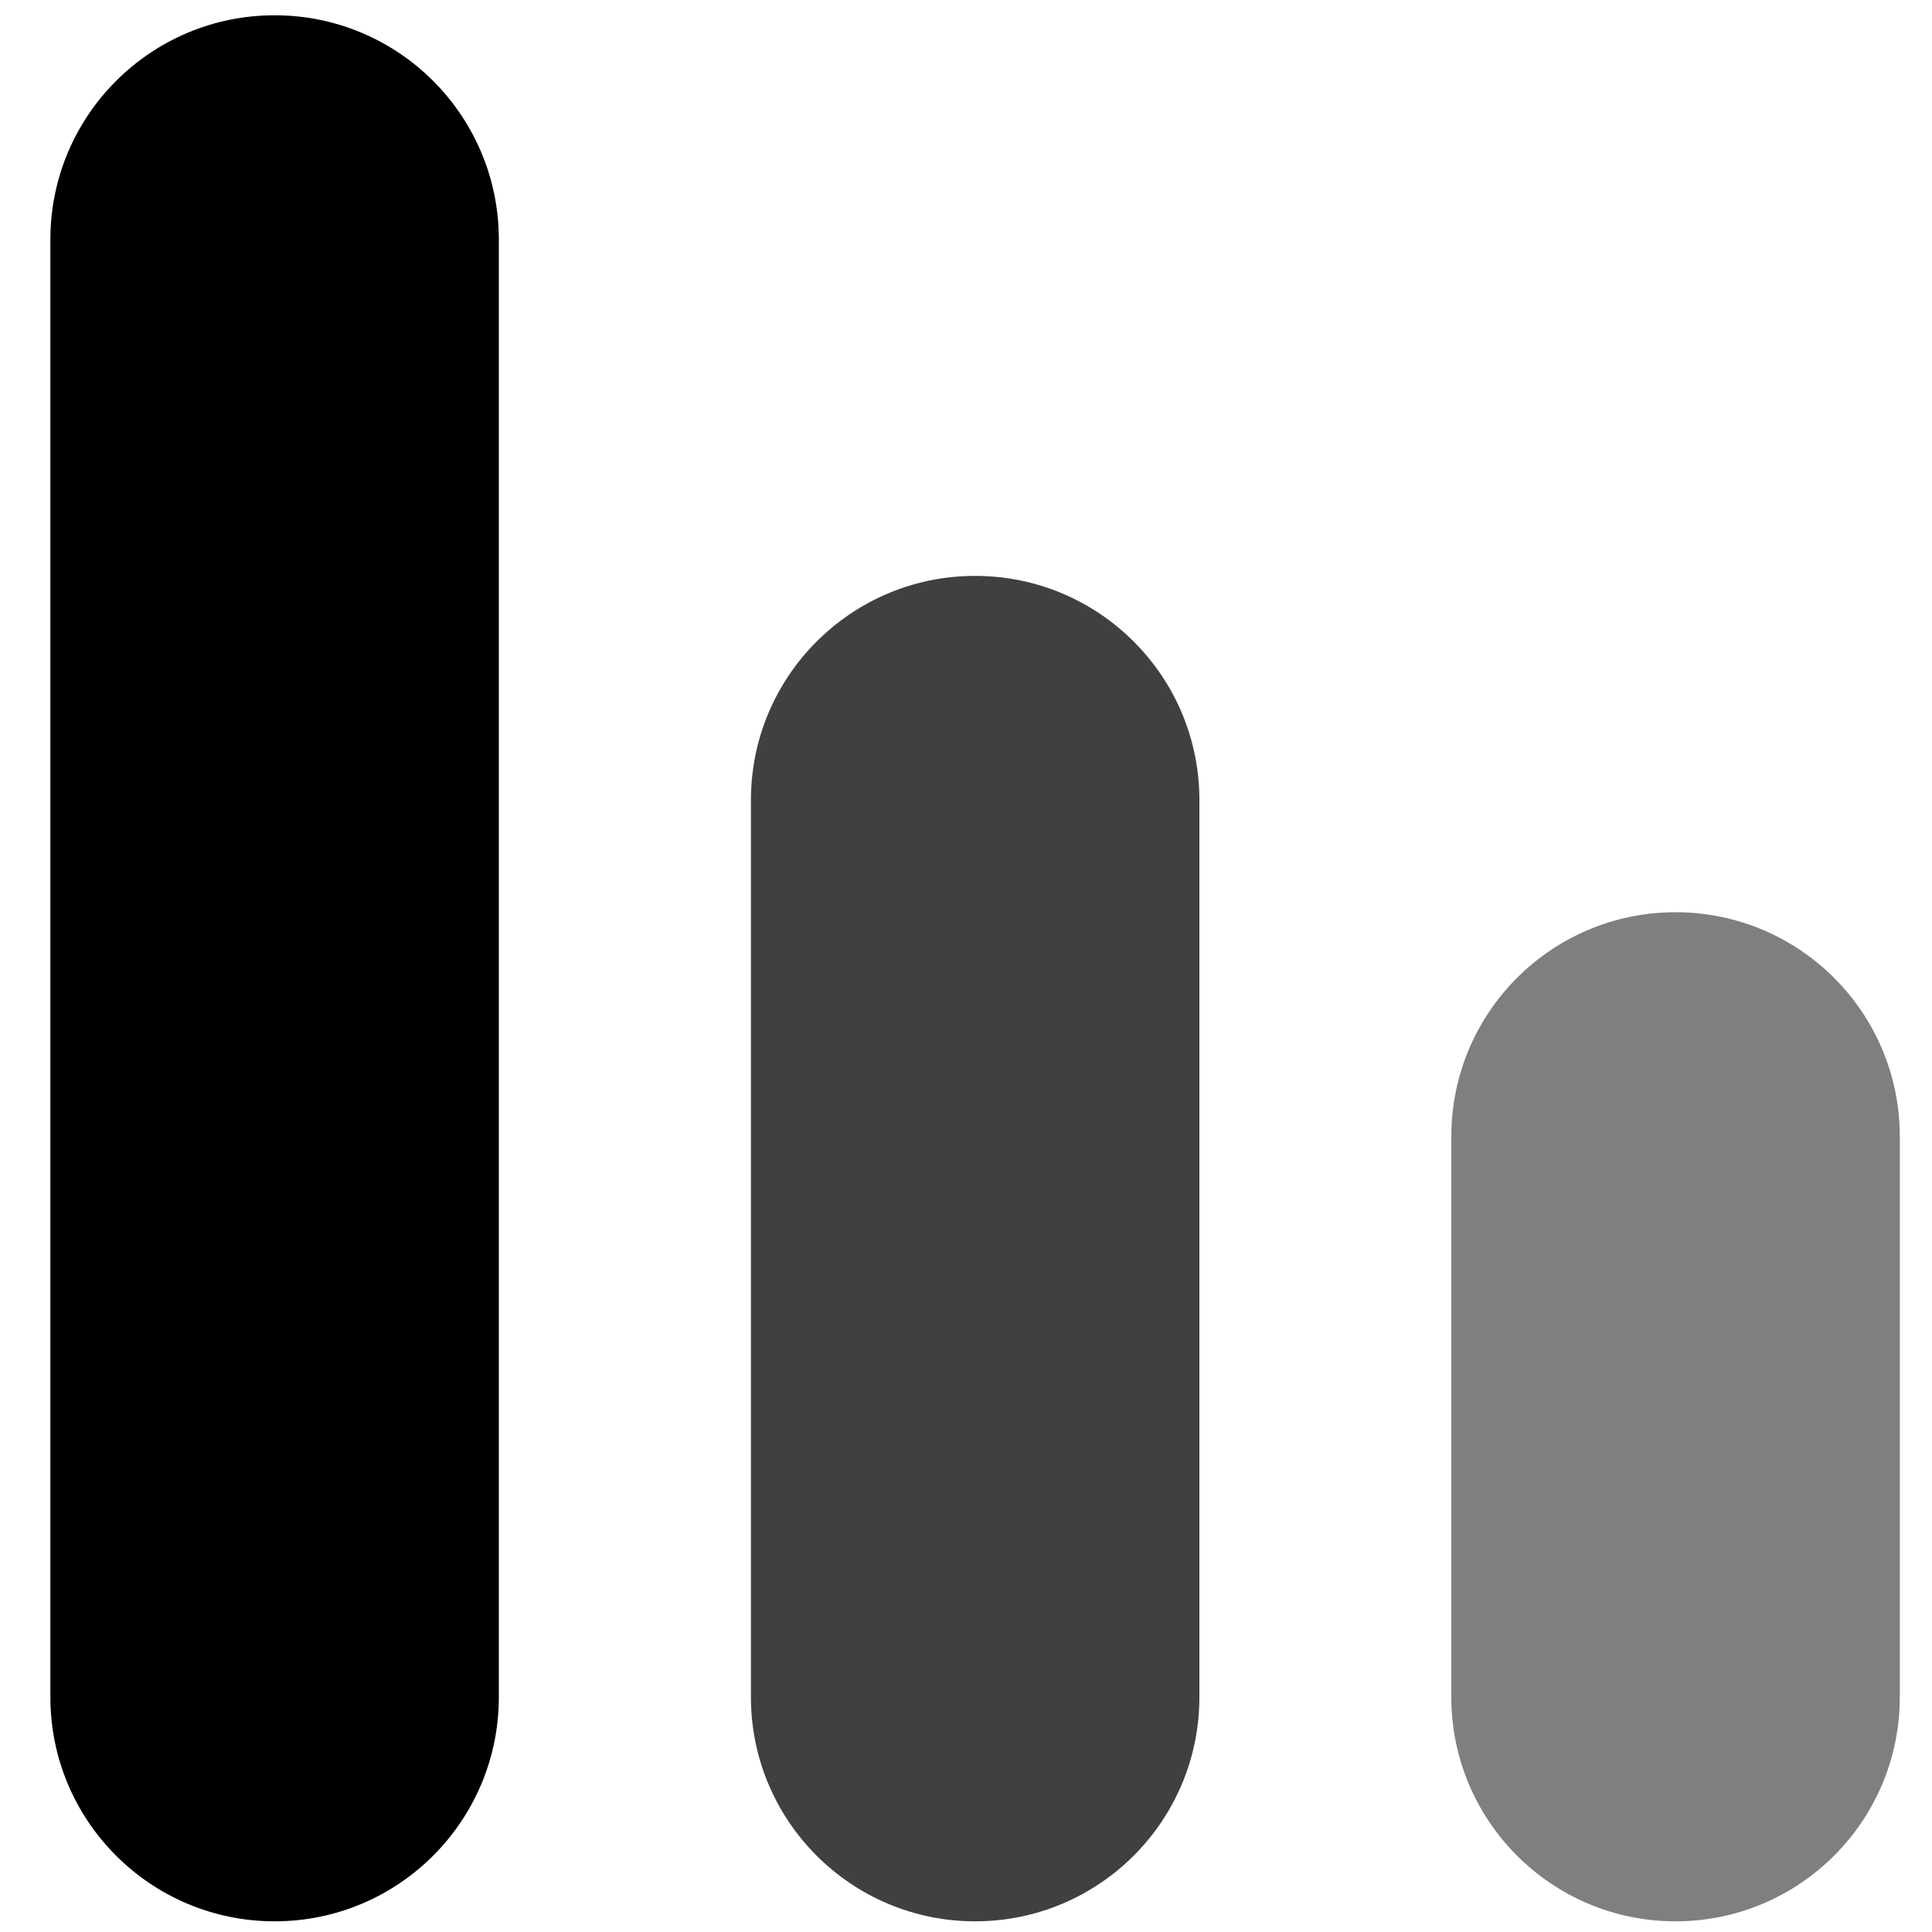
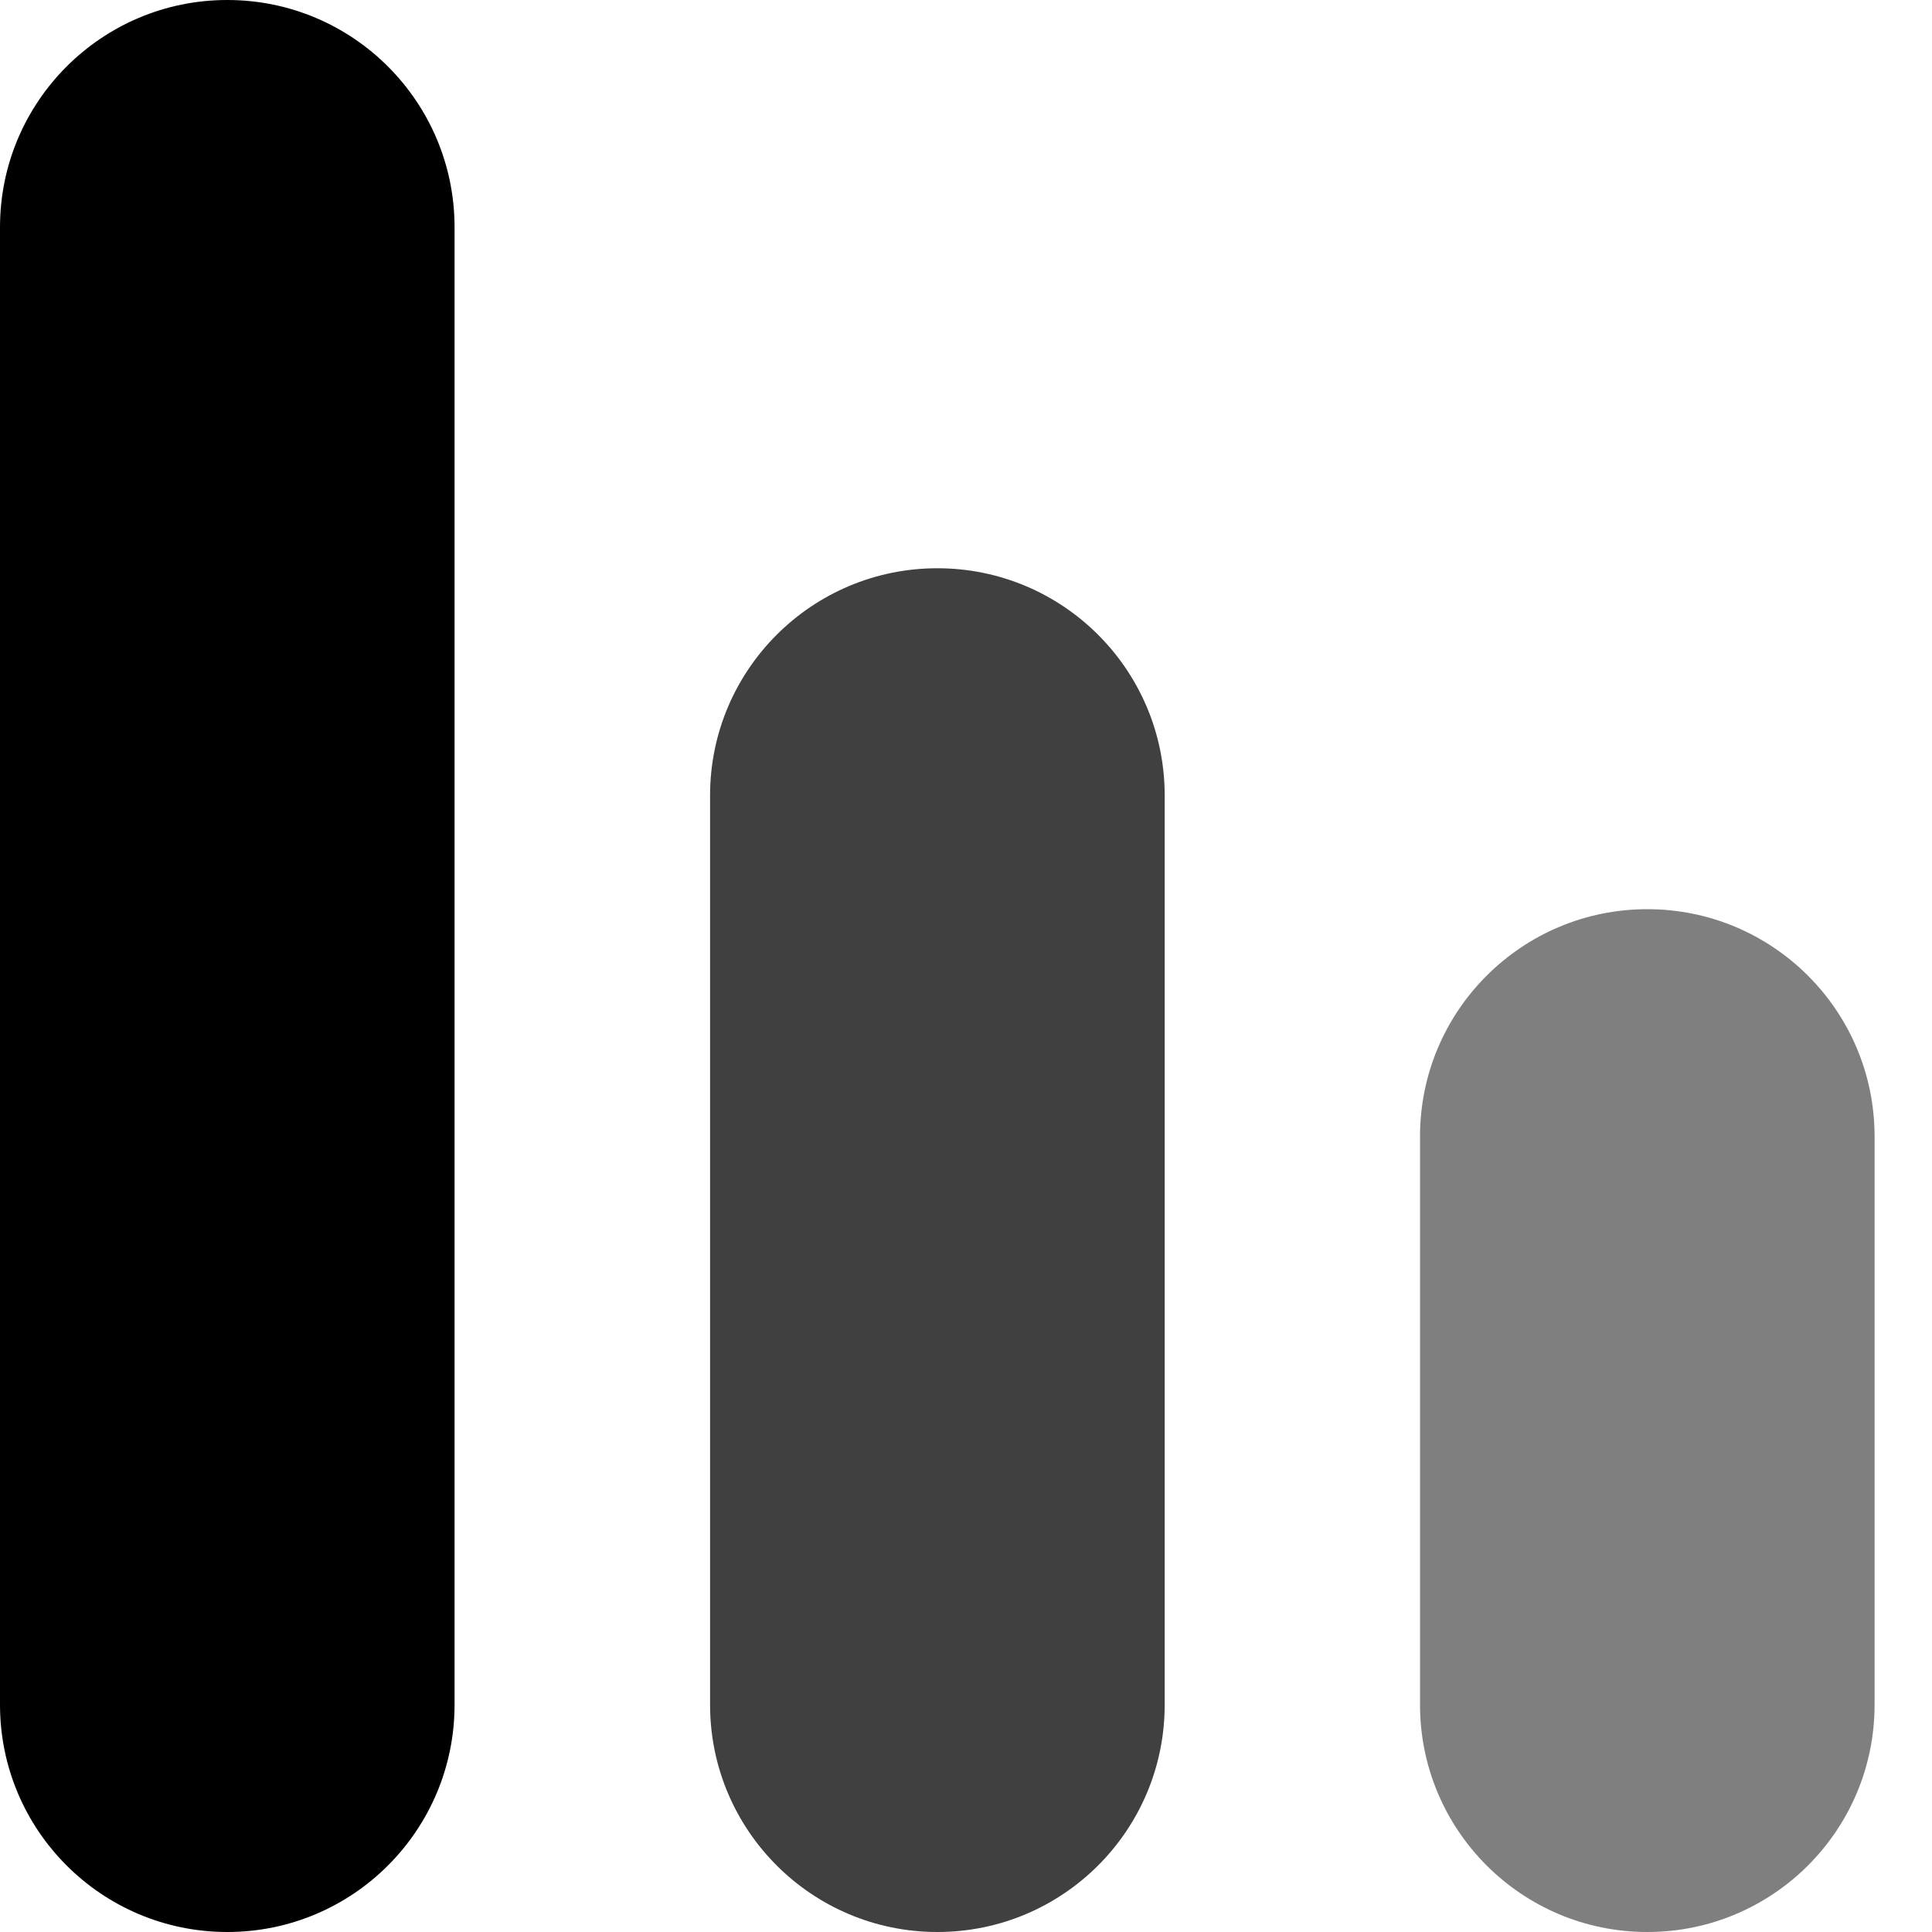
- <svg xmlns="http://www.w3.org/2000/svg" width="23px" height="23px" viewBox="0 0 23 23" version="1.1">
-   <g id="Page-1" stroke="none" stroke-width="1" fill="none" fill-rule="evenodd">
-     <g id="funnels" transform="translate(0.599609, 0.181885)" fill="#000000" fill-rule="nonzero">
-       <path d="M5.339,20.021 C5.339,21.496 4.144,22.691 2.67,22.691 C1.195,22.691 8.8817842e-16,21.496 8.8817842e-16,20.021 L8.8817842e-16,2.67 C8.8817842e-16,1.195 1.195,0 2.67,0 C4.144,0 5.339,1.195 5.339,2.67 L5.339,20.021 Z" id="Path" />
-       <path d="M13.679,20.021 C13.679,21.496 12.484,22.691 11.009,22.691 C9.535,22.691 8.34,21.496 8.34,20.021 L8.34,9.343 C8.34,7.869 9.535,6.674 11.009,6.674 C12.484,6.674 13.679,7.869 13.679,9.343 L13.679,20.021 Z" id="Path" opacity="0.75" />
-       <path d="M22.017,20.021 C22.017,21.496 20.822,22.691 19.347,22.691 C17.873,22.691 16.678,21.496 16.678,20.021 L16.678,13.348 C16.678,11.873 17.873,10.678 19.347,10.678 C20.822,10.678 22.017,11.873 22.017,13.348 L22.017,20.021 Z" id="Path" opacity="0.5" />
-     </g>
-   </g>
+ <svg xmlns="http://www.w3.org/2000/svg" width="32" height="32" viewBox="0 0 32 32" fill="none">
+   <path d="M7.529 28.235C7.529 30.315 5.844 32 3.765 32C1.685 32 0 30.315 0 28.235V3.765C0 1.685 1.685 0 3.765 0C5.844 0 7.529 1.685 7.529 3.765V28.235Z" fill="black" />
+   <path opacity="0.75" d="M19.291 28.235C19.291 30.315 17.606 32 15.526 32C13.447 32 11.761 30.315 11.761 28.235V13.176C11.761 11.097 13.447 9.412 15.526 9.412C17.606 9.412 19.291 11.097 19.291 13.176V28.235Z" fill="black" />
+   <path opacity="0.5" d="M31.049 28.235C31.049 30.315 29.364 32 27.285 32C25.205 32 23.52 30.315 23.52 28.235V18.823C23.52 16.744 25.205 15.059 27.285 15.059C29.364 15.059 31.049 16.744 31.049 18.823V28.235Z" fill="black" />
</svg>
